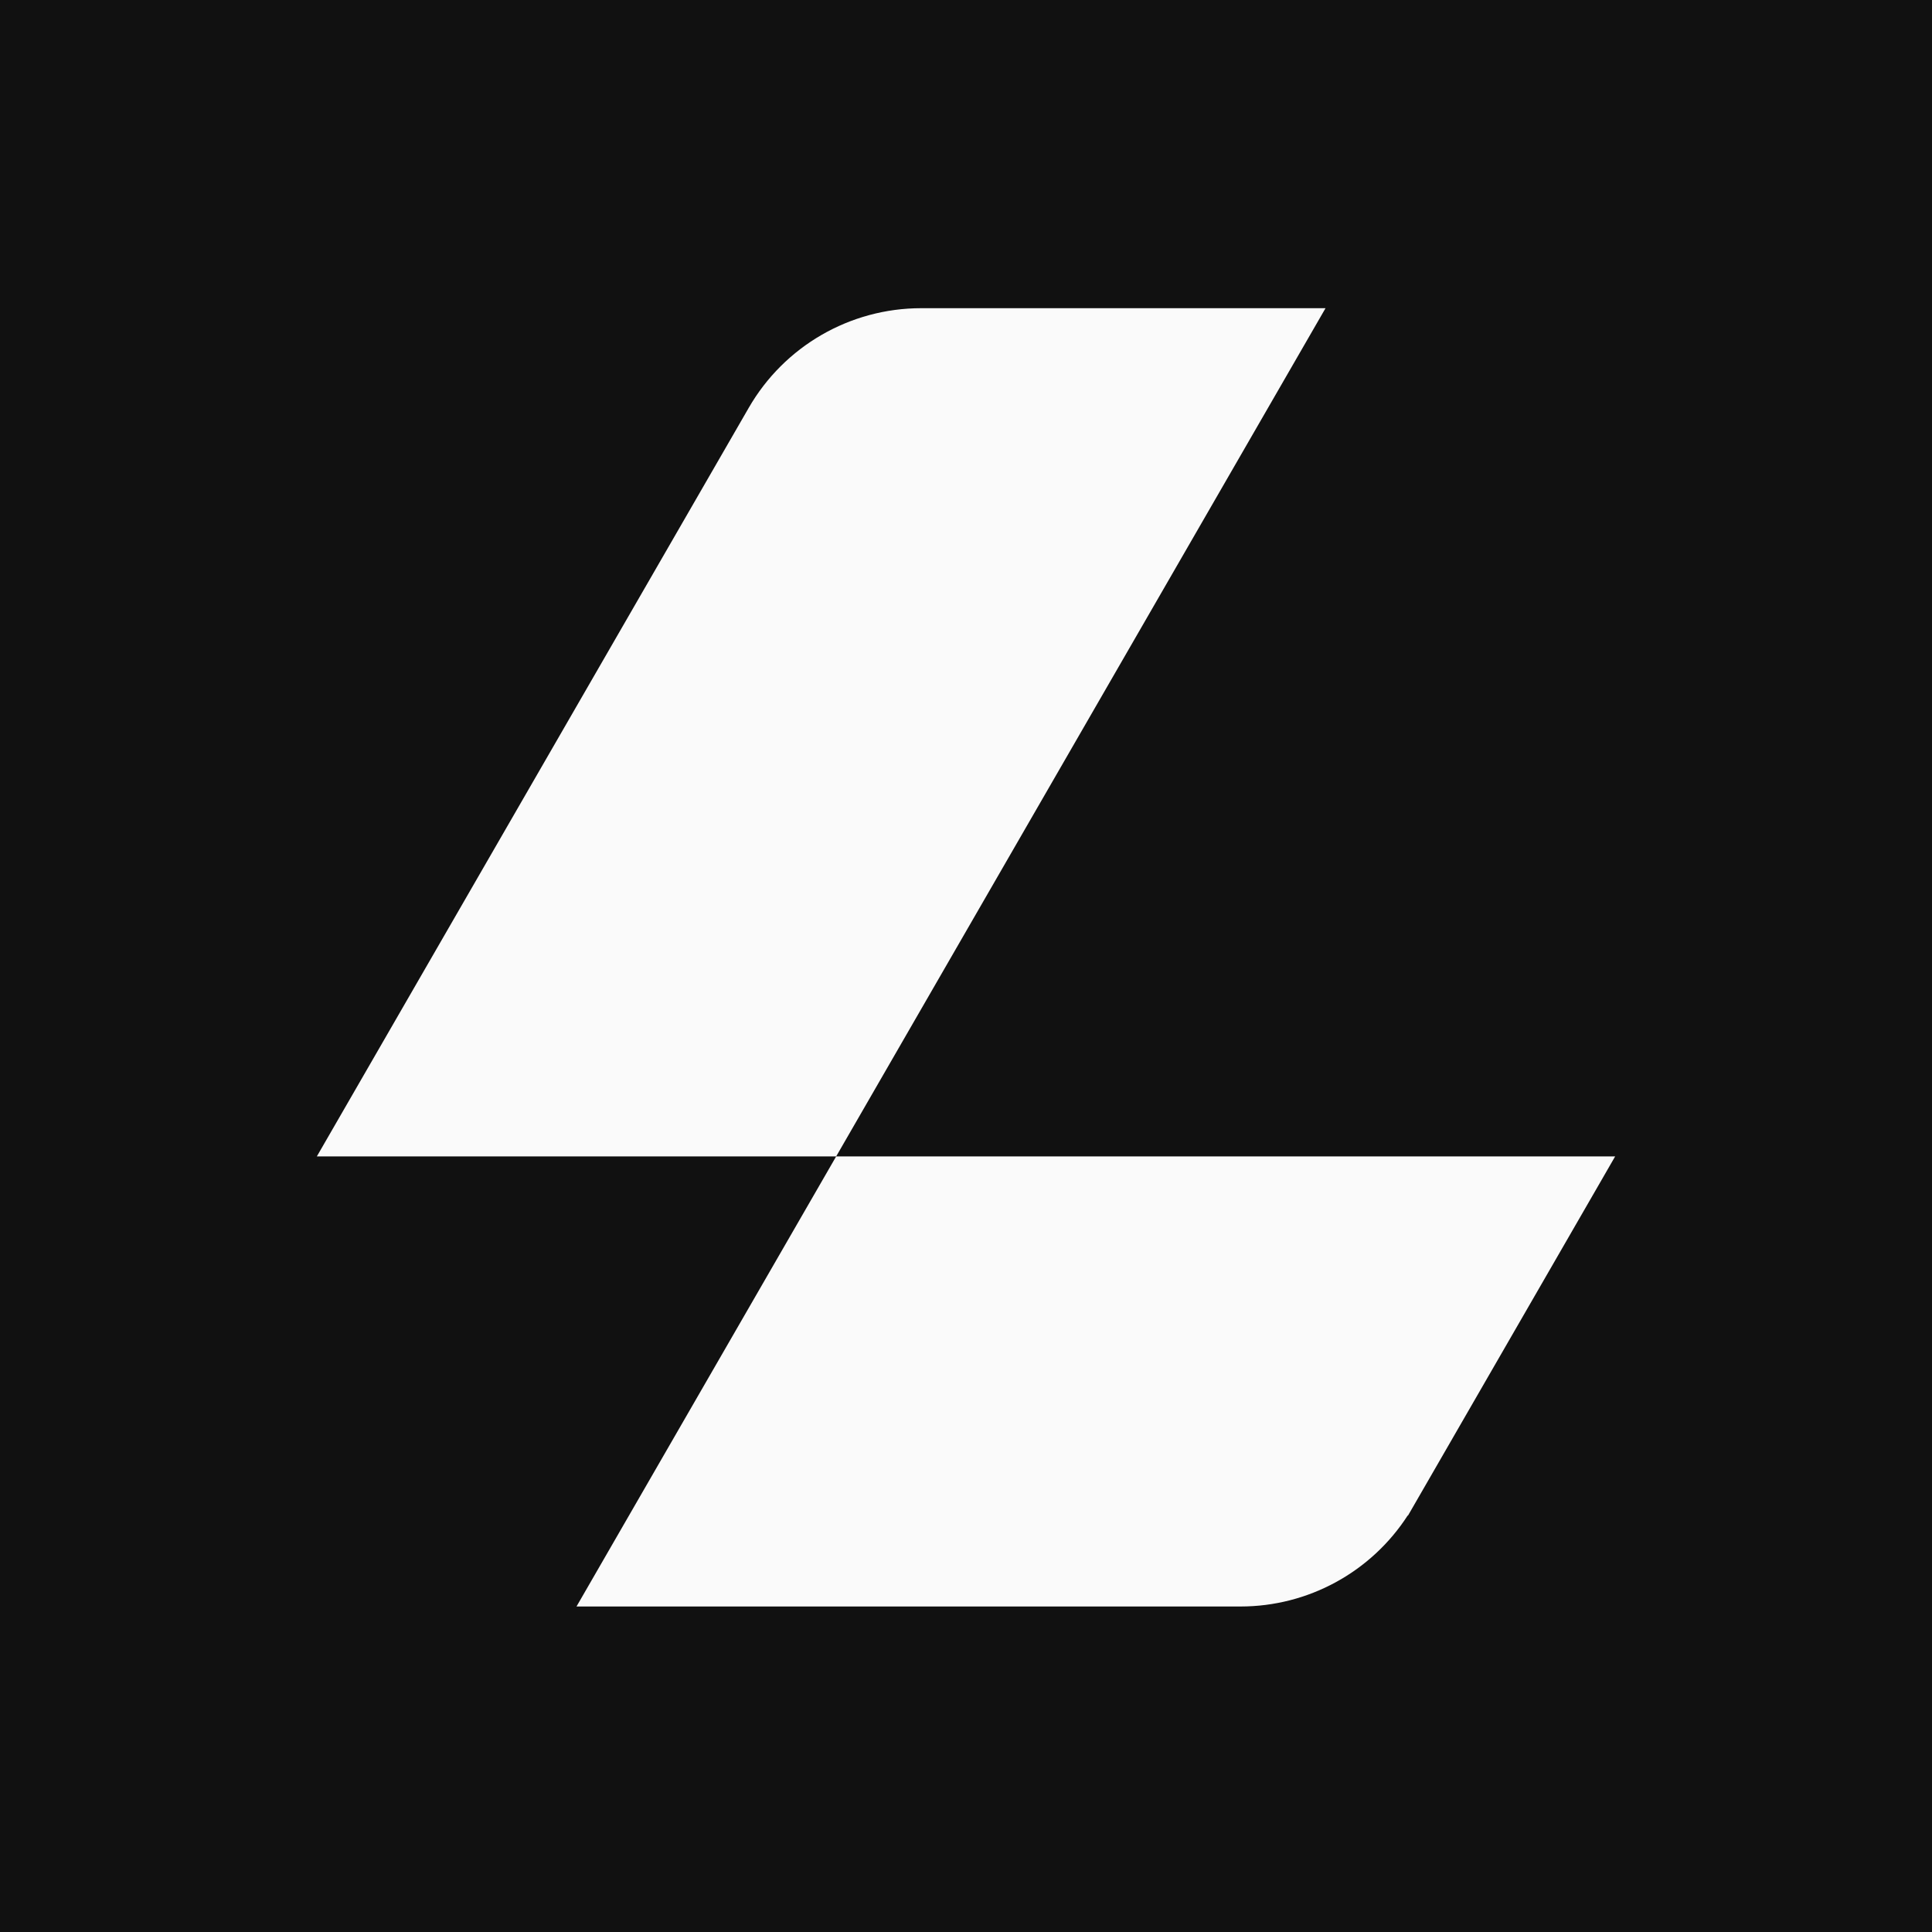
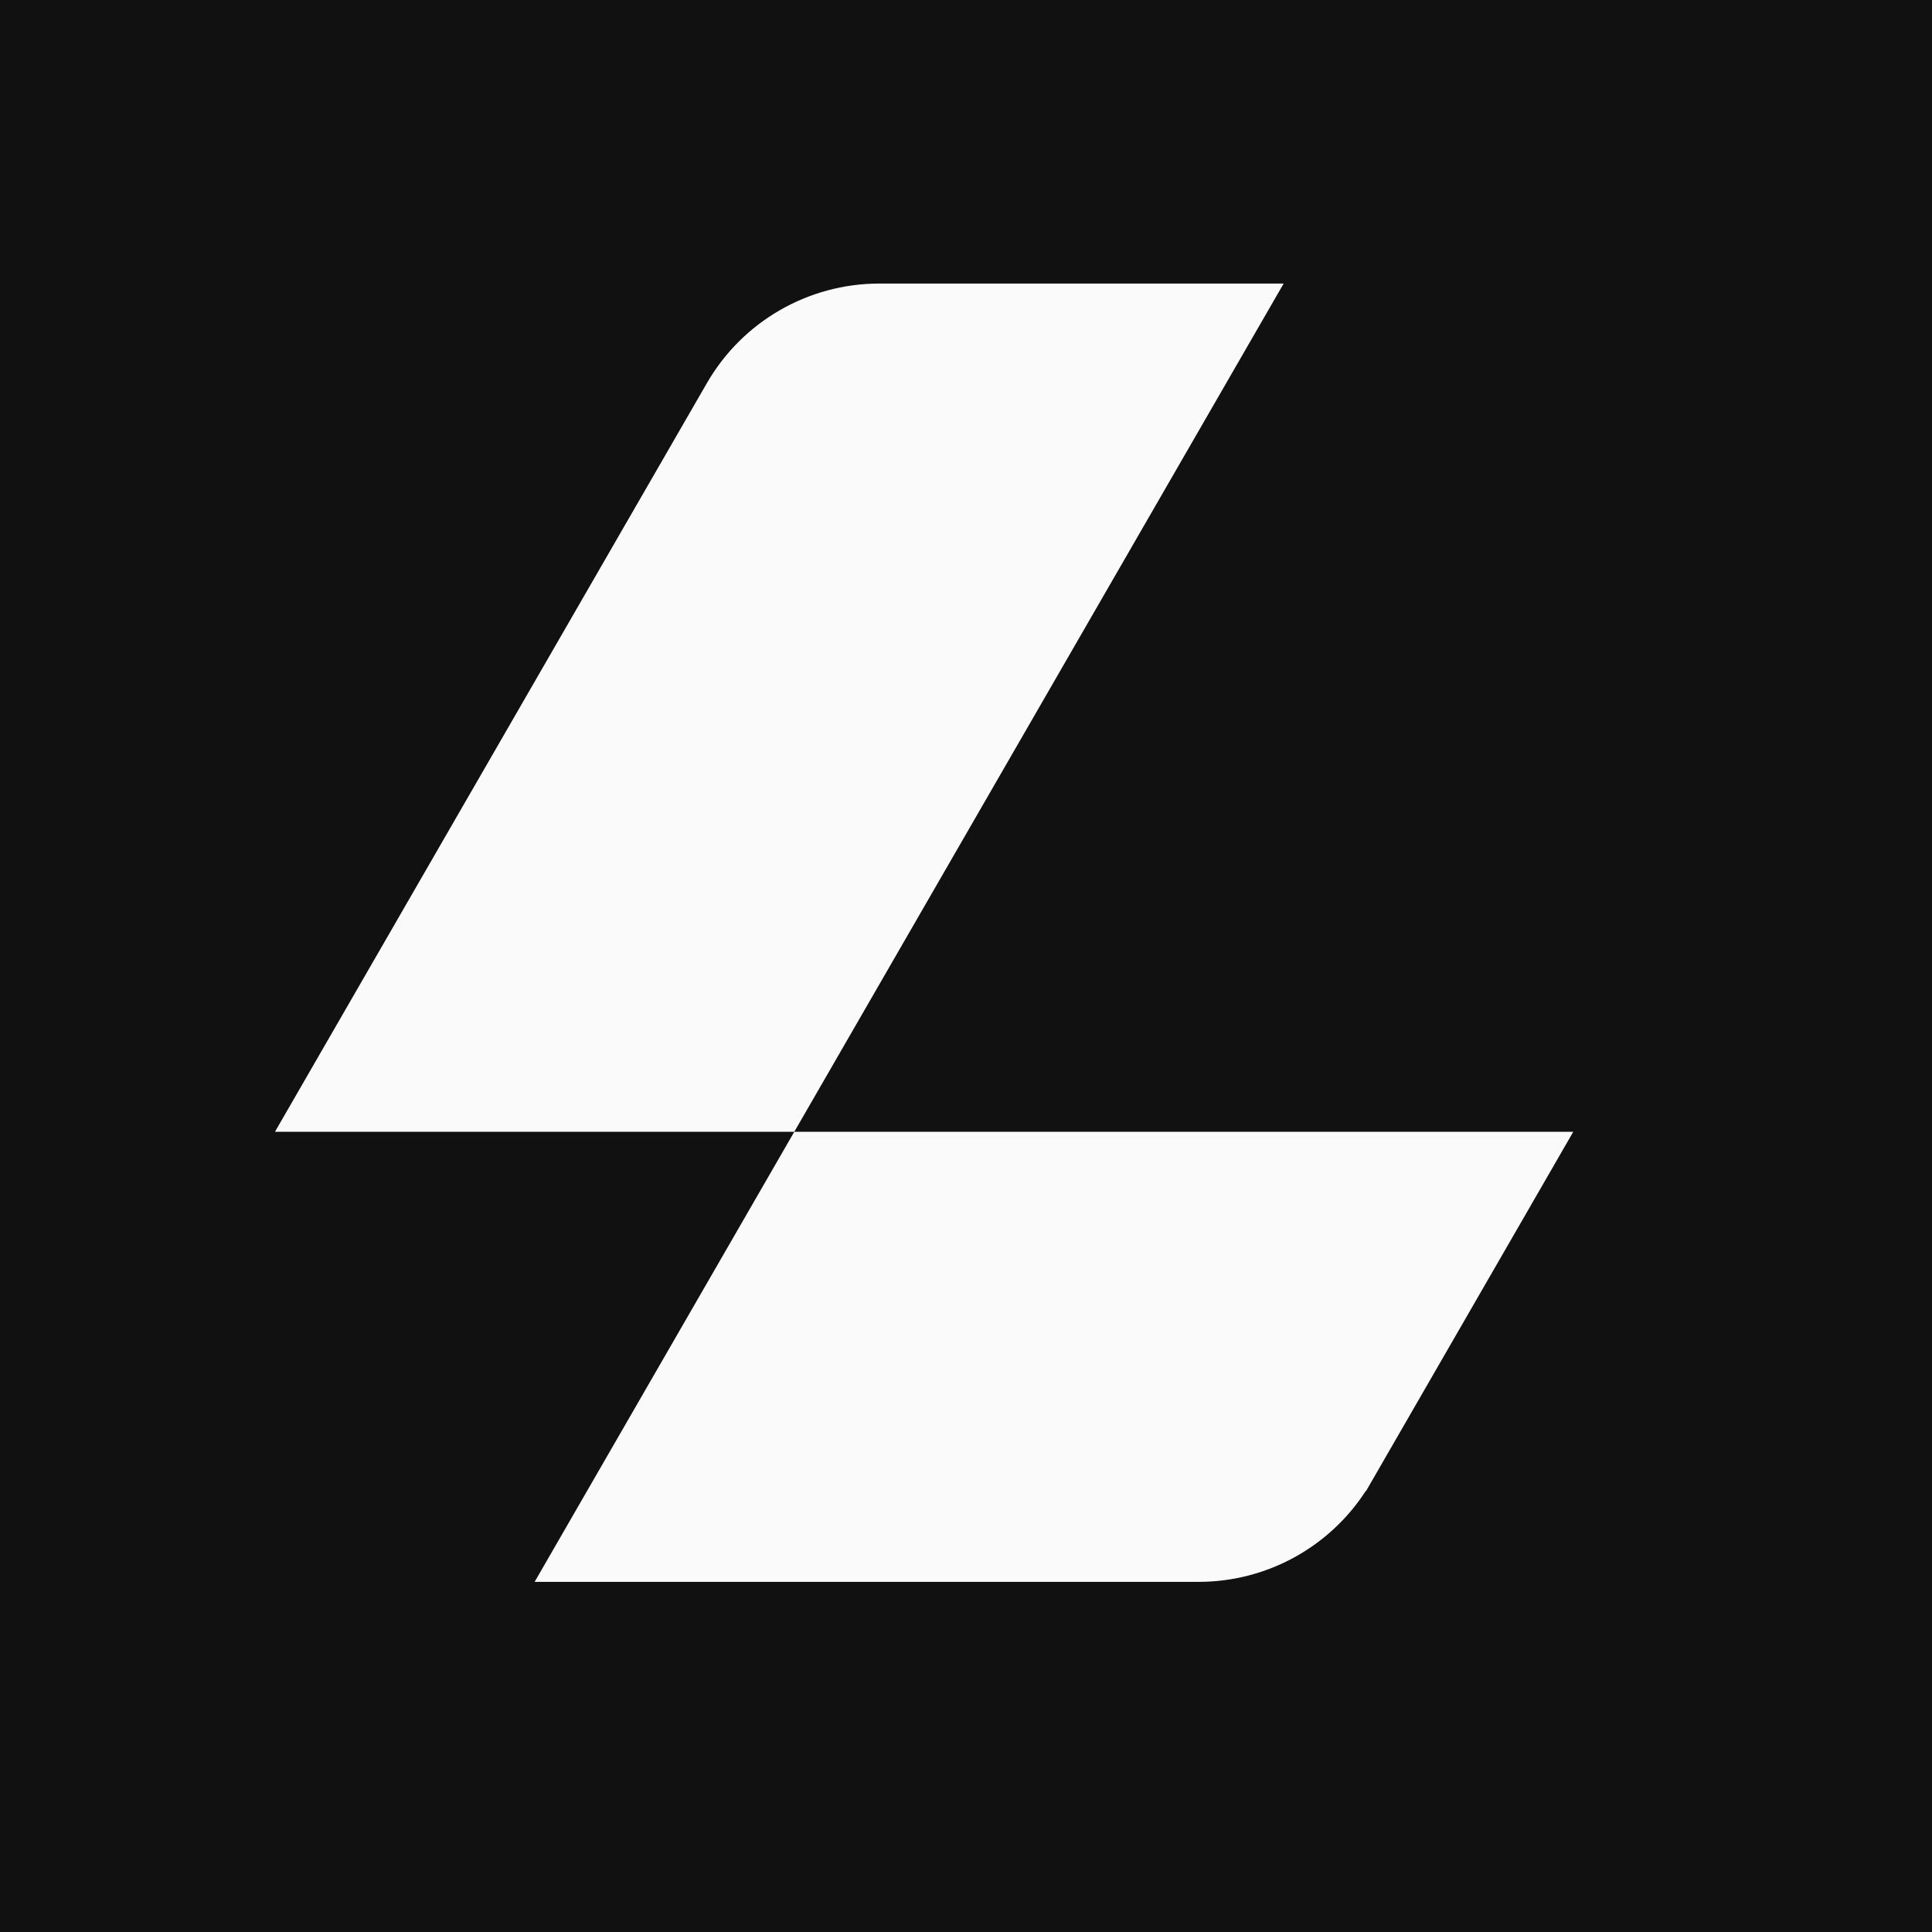
<svg xmlns="http://www.w3.org/2000/svg" width="1024" height="1024" viewBox="0 0 1024 1024" fill="none">
  <rect width="1024" height="1024" fill="#111111" />
-   <g transform="translate(167.936 163.348) scale(1.14688)">
+   <g transform="translate(145.738 150.292) scale(1.14688)">
    <path d="M600 392L504.249 558L504.137 557.929C487.252 584.069 458.193 600 426.864 600H120L240 392H600Z" fill="#FAFAFA" />
    <path d="M240 392H0L199.602 46.025C216.032 17.546 246.411 3.25756e-05 279.29 0H466.154L240 392Z" fill="#FAFAFA" />
  </g>
</svg>
